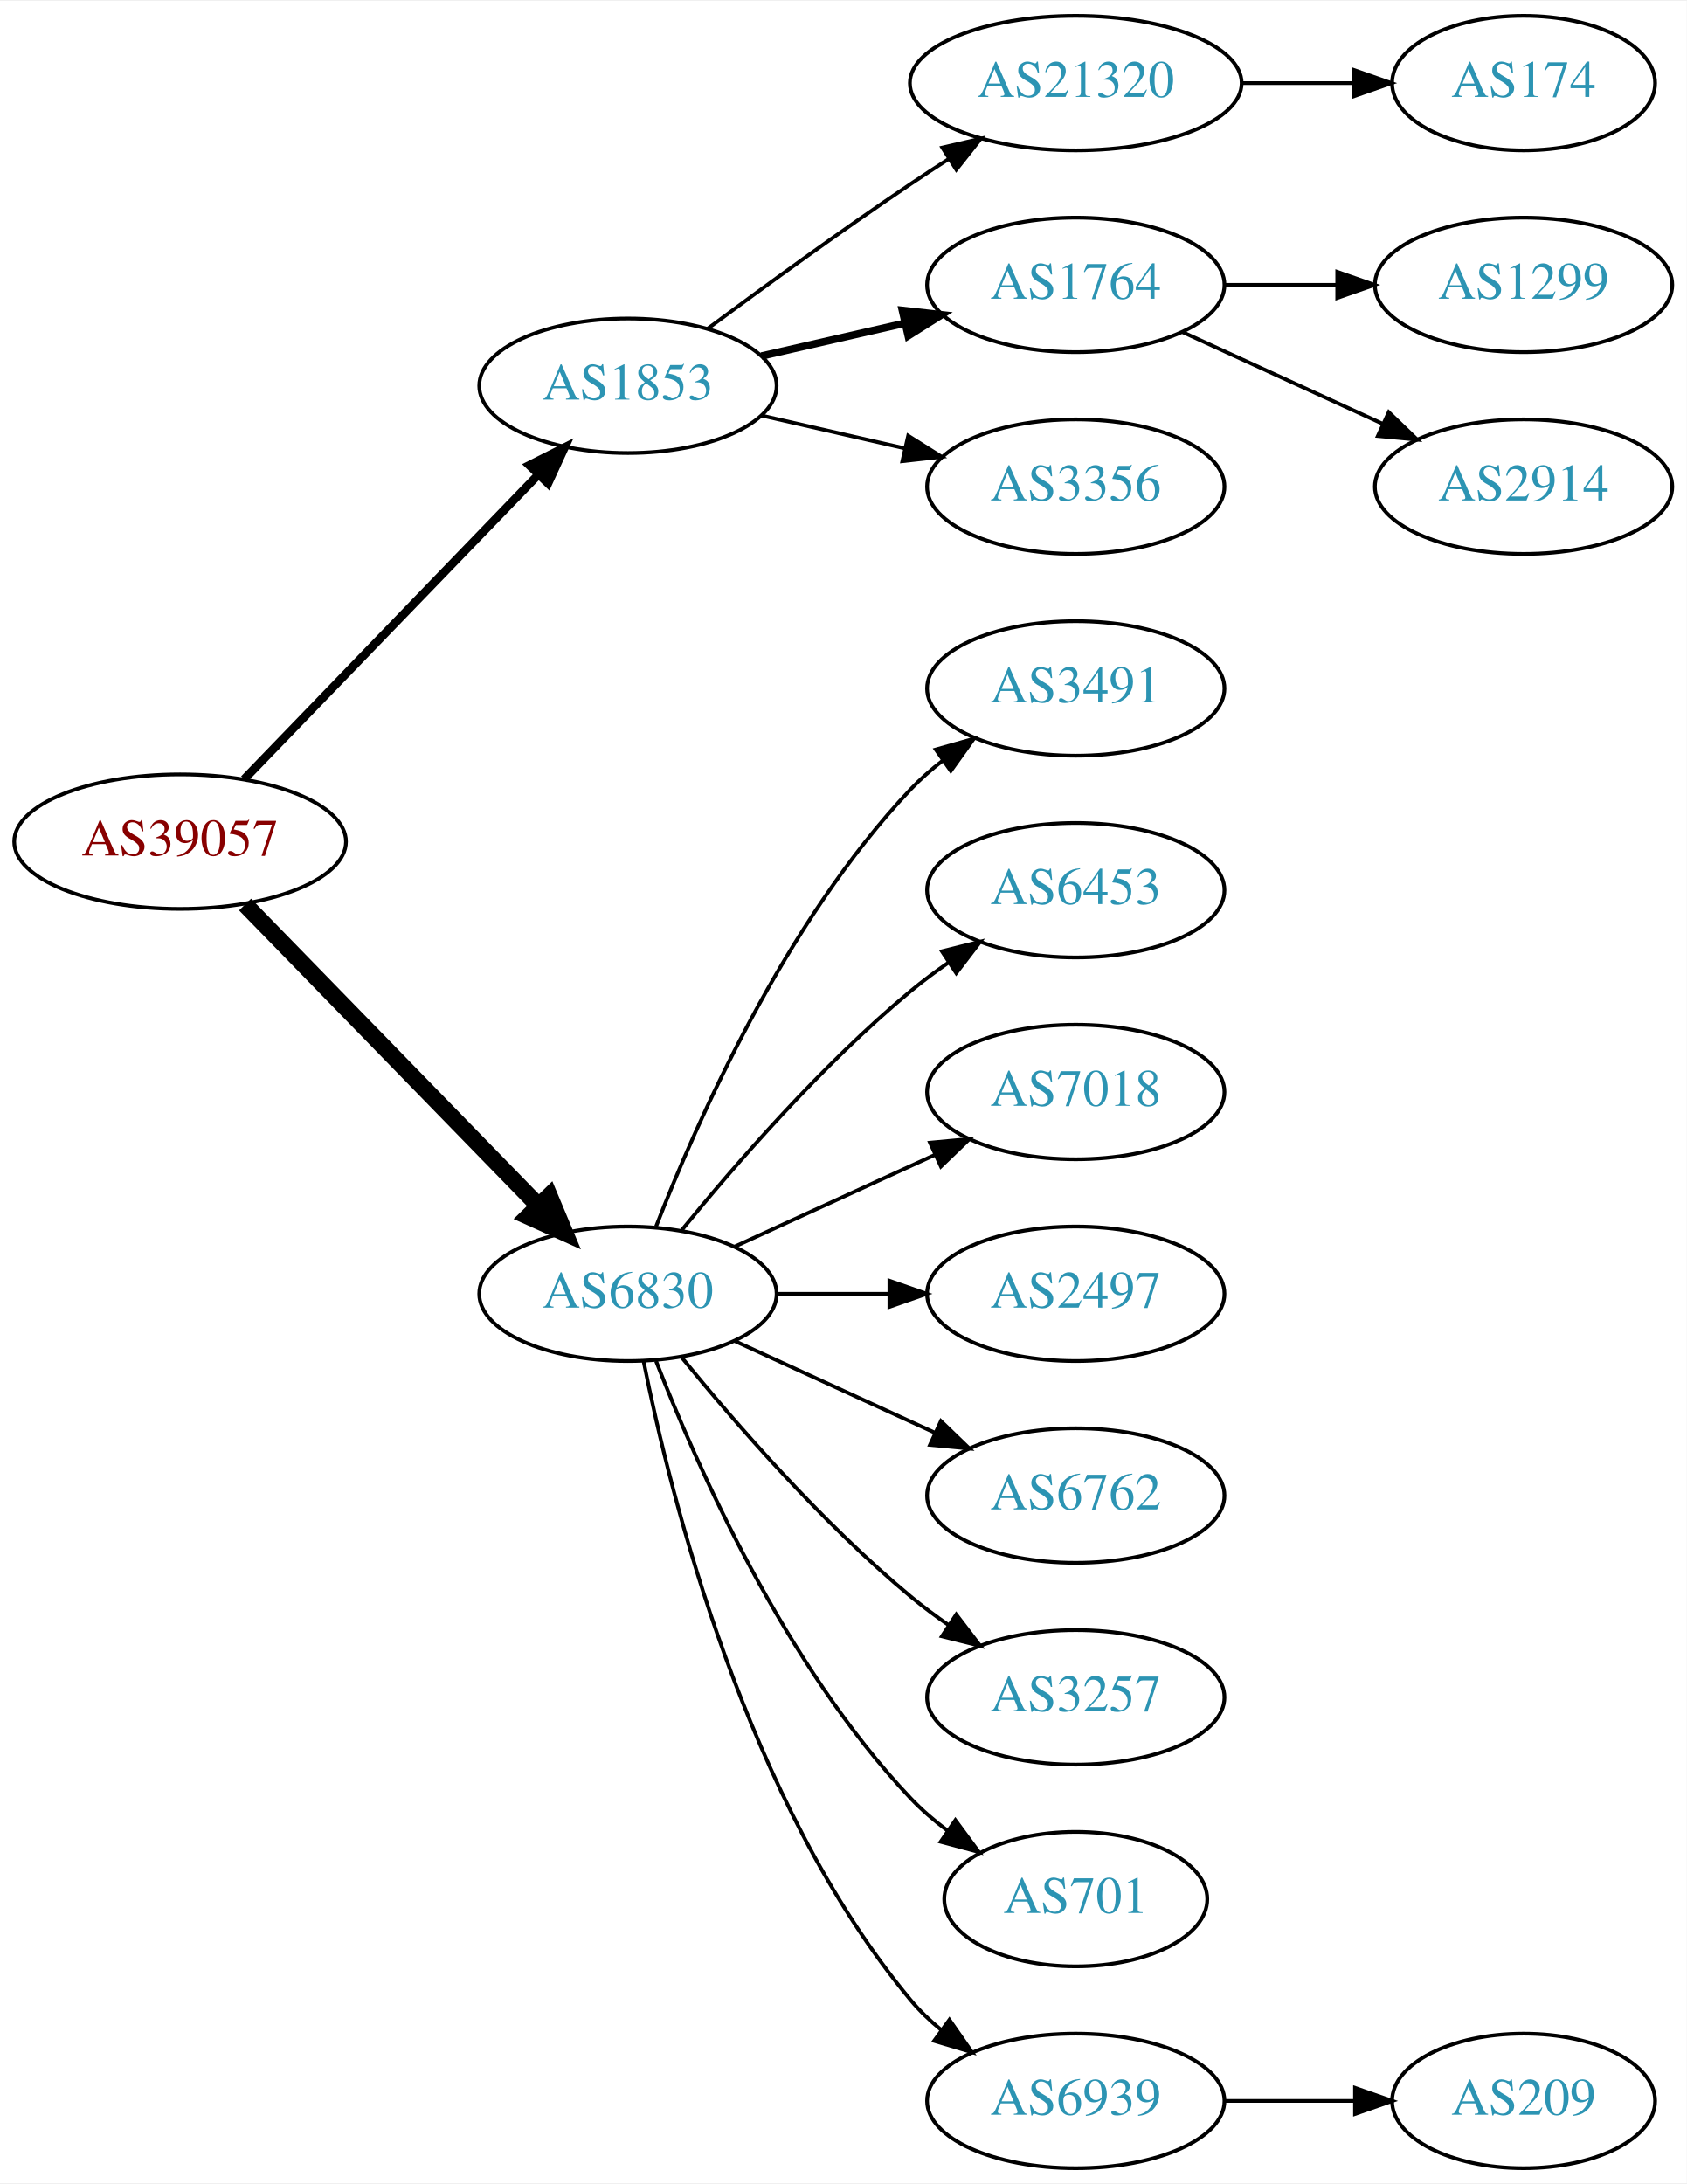
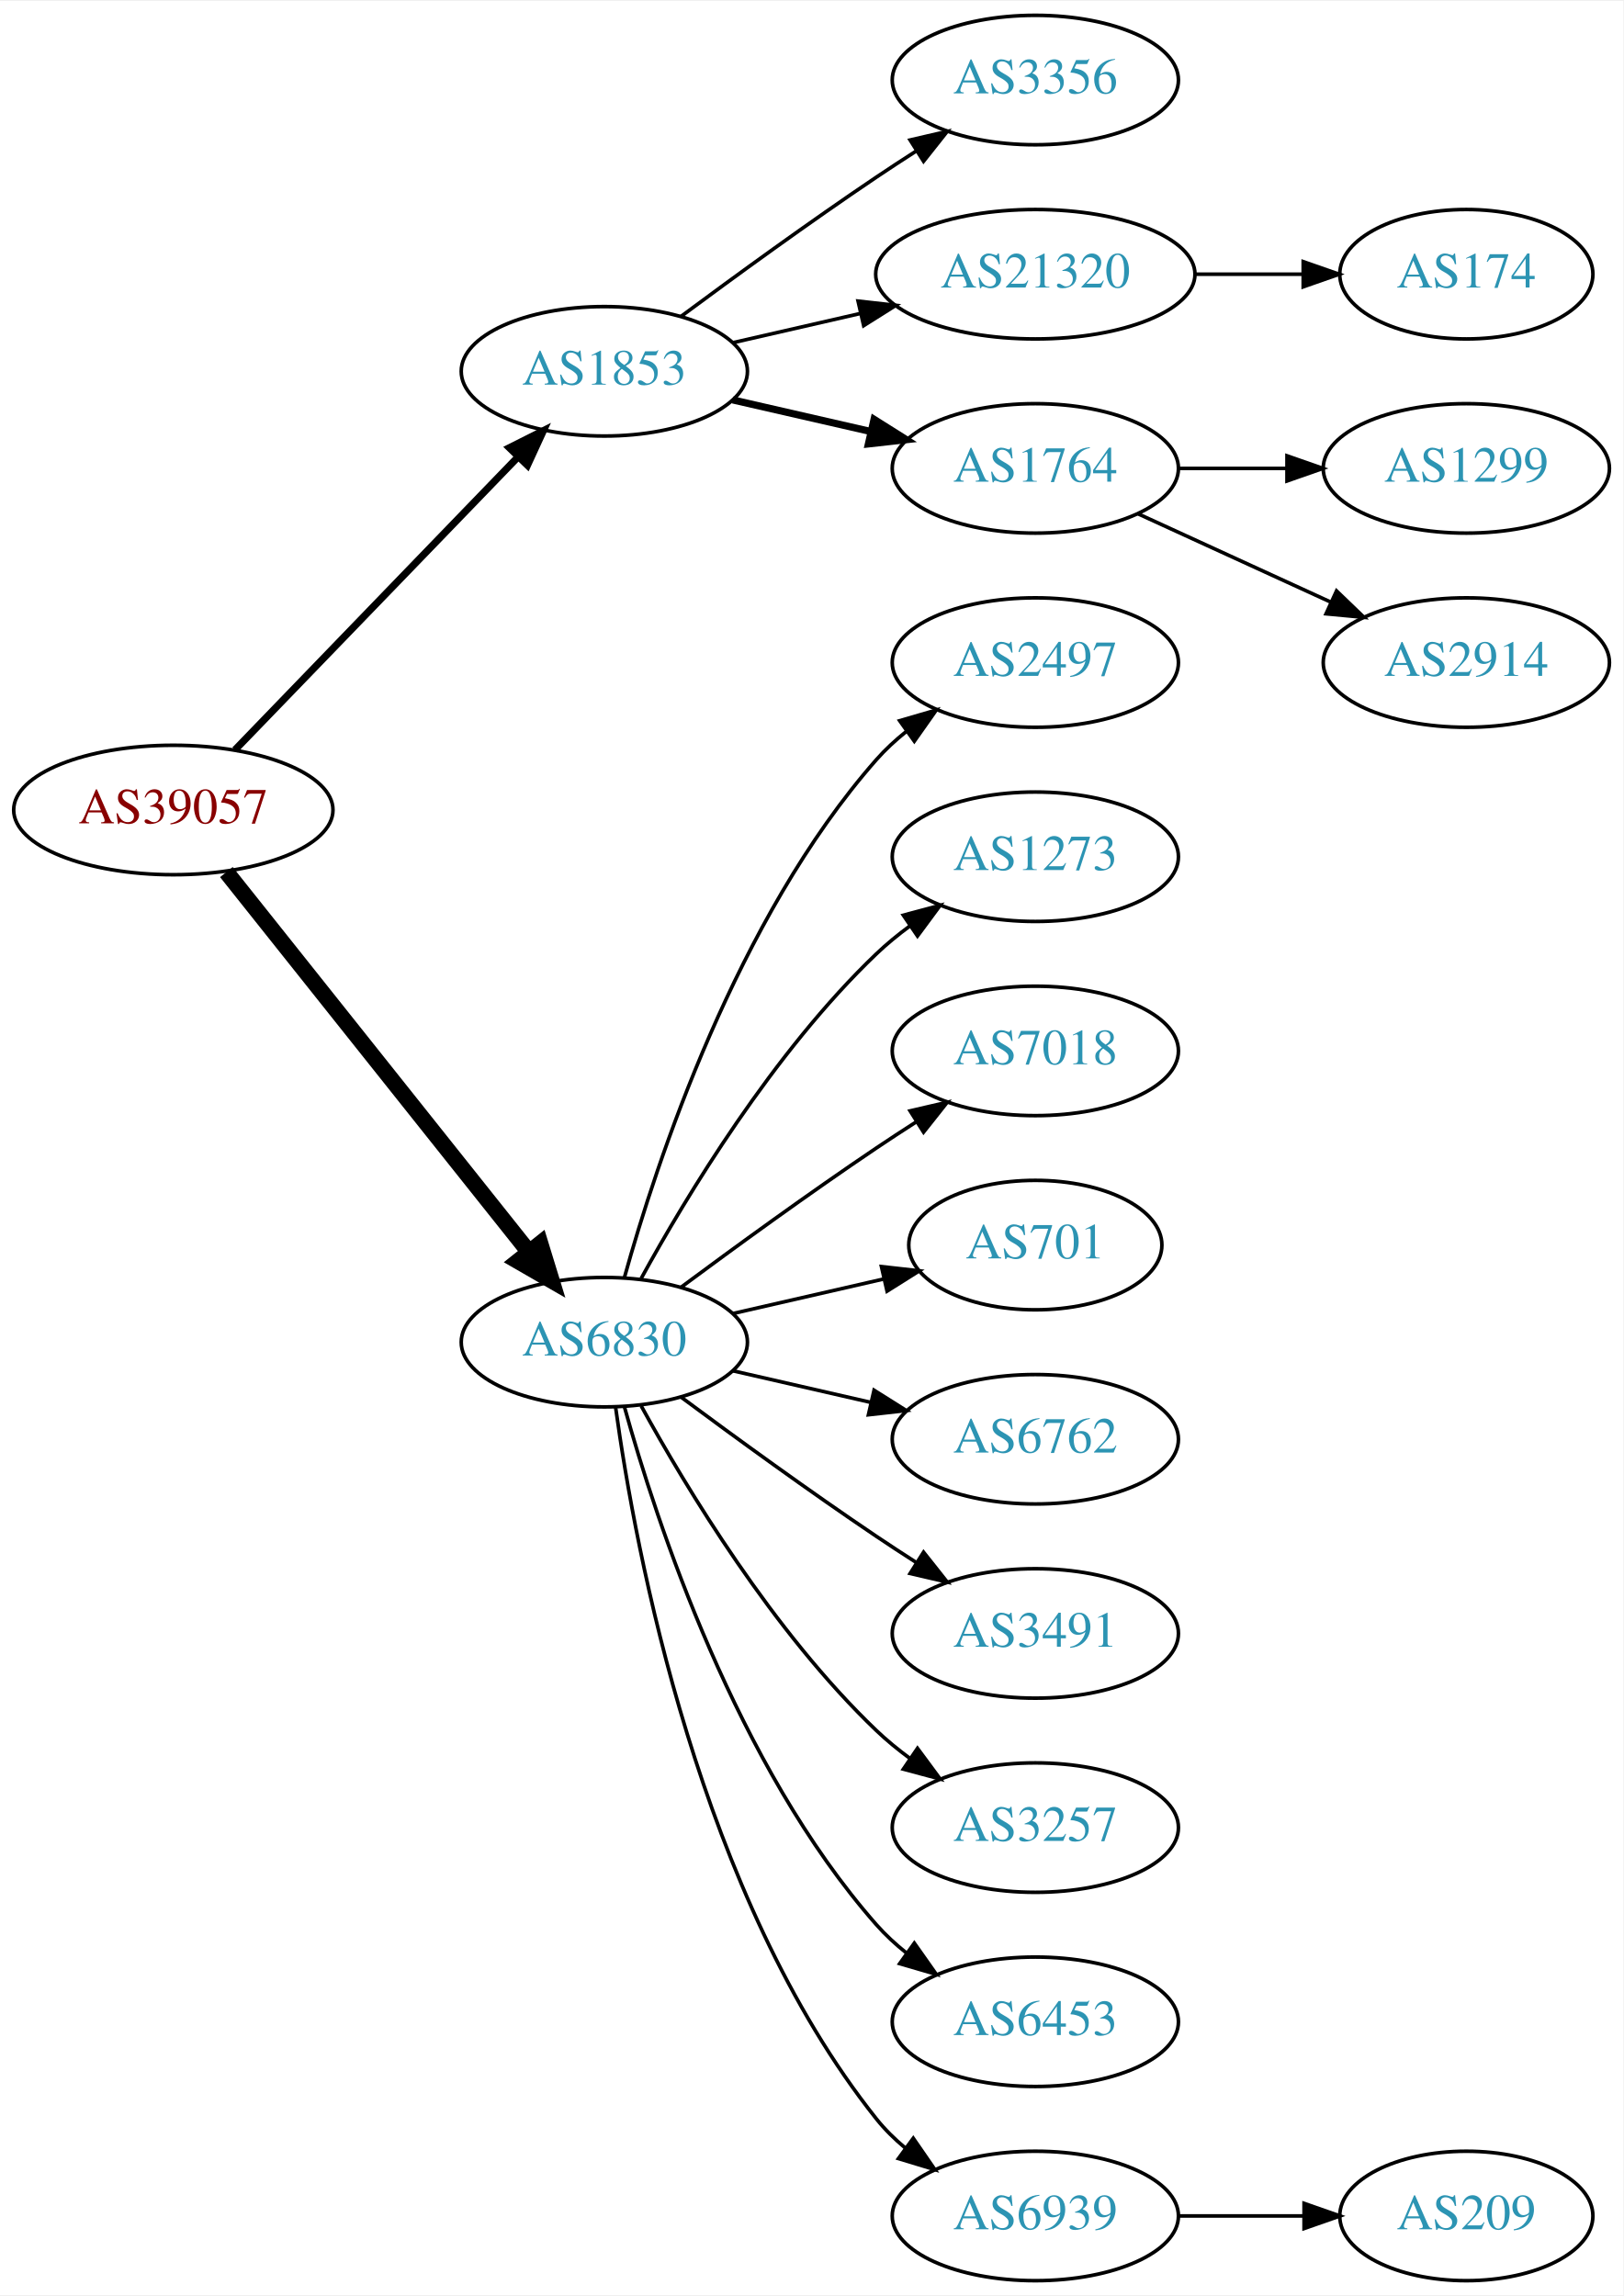
- <svg xmlns="http://www.w3.org/2000/svg" xmlns:xlink="http://www.w3.org/1999/xlink" width="451pt" height="584pt" viewBox="0.00 0.00 451.37 584.00">
-   <g id="graph0" class="graph" transform="scale(1 1) rotate(0) translate(4 580)">
-     <polygon fill="white" stroke="none" points="-4,4 -4,-580 447.37,-580 447.37,4 -4,4" />
+ <svg xmlns="http://www.w3.org/2000/svg" xmlns:xlink="http://www.w3.org/1999/xlink" width="451pt" height="638pt" viewBox="0.00 0.00 451.37 638.00">
+   <g id="graph0" class="graph" transform="scale(1 1) rotate(0) translate(4 634)">
+     <polygon fill="white" stroke="none" points="-4,4 -4,-634 447.37,-634 447.37,4 -4,4" />
    <g id="node1" class="node">
      <g id="a_node1">
        <a xlink:href="/asn/39057" xlink:title="AS39057 ~ DVT-Daten-Verarbeitung-Tirol GmbH [AT]">
-           <ellipse fill="#ffffff" stroke="black" cx="44.196" cy="-355" rx="44.393" ry="18" />
-           <text text-anchor="middle" x="44.196" y="-351.3" font-family="Times,serif" font-size="14.00" fill="#880000">AS39057</text>
+           <ellipse fill="#ffffff" stroke="black" cx="44.196" cy="-409" rx="44.393" ry="18" />
+           <text text-anchor="middle" x="44.196" y="-405.3" font-family="Times,serif" font-size="14.00" fill="#880000">AS39057</text>
        </a>
      </g>
    </g>
    <g id="node2" class="node">
      <g id="a_node2">
        <a xlink:href="/asn/1853" xlink:title="AS1853 ~ ACOnet Backbone [AT]">
-           <ellipse fill="#ffffff" stroke="black" cx="164.039" cy="-477" rx="39.794" ry="18" />
-           <text text-anchor="middle" x="164.039" y="-473.3" font-family="Times,serif" font-size="14.00" fill="#2c94b3">AS1853</text>
+           <ellipse fill="#ffffff" stroke="black" cx="164.039" cy="-531" rx="39.794" ry="18" />
+           <text text-anchor="middle" x="164.039" y="-527.3" font-family="Times,serif" font-size="14.00" fill="#2c94b3">AS1853</text>
        </a>
      </g>
    </g>
    <g id="edge1" class="edge">
-       <path fill="none" stroke="black" stroke-width="2.25" d="M61.334,-371.708C81.697,-392.789 116.851,-429.183 140.026,-453.175" />
-       <polygon fill="black" stroke="black" stroke-width="2.25" points="137.63,-455.733 147.095,-460.494 142.665,-450.87 137.63,-455.733" />
+       <path fill="none" stroke="black" stroke-width="2" d="M61.334,-425.708C81.697,-446.789 116.851,-483.183 140.026,-507.175" />
+       <polygon fill="black" stroke="black" stroke-width="2" points="137.63,-509.733 147.095,-514.494 142.665,-504.87 137.63,-509.733" />
    </g>
    <g id="node3" class="node">
      <g id="a_node3">
        <a xlink:href="/asn/6830" xlink:title="AS6830 ~ LGI-UPC [AT]">
-           <ellipse fill="#ffffff" stroke="black" cx="164.039" cy="-234" rx="39.794" ry="18" />
-           <text text-anchor="middle" x="164.039" y="-230.3" font-family="Times,serif" font-size="14.00" fill="#2c94b3">AS6830</text>
+           <ellipse fill="#ffffff" stroke="black" cx="164.039" cy="-261" rx="39.794" ry="18" />
+           <text text-anchor="middle" x="164.039" y="-257.3" font-family="Times,serif" font-size="14.00" fill="#2c94b3">AS6830</text>
        </a>
      </g>
    </g>
    <g id="edge2" class="edge">
-       <path fill="none" stroke="black" stroke-width="4.5" d="M61.582,-338.175C82.011,-317.198 117.049,-281.222 140.129,-257.523" />
-       <polygon fill="black" stroke="black" stroke-width="4.5" points="143.013,-260.206 147.169,-250.295 137.371,-254.712 143.013,-260.206" />
+       <path fill="none" stroke="black" stroke-width="4.5" d="M58.945,-391.733C79.7,-365.666 119.146,-316.126 143.07,-286.079" />
+       <polygon fill="black" stroke="black" stroke-width="4.5" points="146.229,-288.433 149.378,-278.157 140.068,-283.528 146.229,-288.433" />
    </g>
    <g id="node4" class="node">
      <g id="a_node4">
+         <a xlink:href="/asn/3356" xlink:title="AS3356 ~ Level 3 Parent, LLC [US]">
+           <ellipse fill="#ffffff" stroke="black" cx="283.881" cy="-612" rx="39.794" ry="18" />
+           <text text-anchor="middle" x="283.881" y="-608.3" font-family="Times,serif" font-size="14.00" fill="#2c94b3">AS3356</text>
+         </a>
+       </g>
+     </g>
+     <g id="edge3" class="edge">
+       <path fill="none" stroke="black" d="M185.369,-546.277C200.231,-557.304 220.976,-572.407 239.685,-585 243.234,-587.389 246.984,-589.839 250.733,-592.242" />
+       <polygon fill="black" stroke="black" points="249.059,-595.325 259.381,-597.712 252.801,-589.409 249.059,-595.325" />
+     </g>
+     <g id="node5" class="node">
+       <g id="a_node5">
        <a xlink:href="/asn/21320" xlink:title="AS21320 ~ GEANT Vereniging [EU]">
          <ellipse fill="#ffffff" stroke="black" cx="283.881" cy="-558" rx="44.393" ry="18" />
          <text text-anchor="middle" x="283.881" y="-554.3" font-family="Times,serif" font-size="14.00" fill="#2c94b3">AS21320</text>
        </a>
      </g>
    </g>
-     <g id="edge3" class="edge">
-       <path fill="none" stroke="black" d="M185.369,-492.277C200.231,-503.304 220.976,-518.407 239.685,-531 242.975,-533.215 246.438,-535.482 249.912,-537.715" />
-       <polygon fill="black" stroke="black" points="248.16,-540.748 258.479,-543.148 251.909,-534.837 248.16,-540.748" />
-     </g>
-     <g id="node5" class="node">
-       <g id="a_node5">
+     <g id="edge4" class="edge">
+       <path fill="none" stroke="black" d="M199.758,-538.955C210.896,-541.507 223.432,-544.379 235.325,-547.104" />
+       <polygon fill="black" stroke="black" points="234.59,-550.526 245.119,-549.348 236.153,-543.703 234.59,-550.526" />
+     </g>
+     <g id="node6" class="node">
+       <g id="a_node6">
        <a xlink:href="/asn/1764" xlink:title="AS1764 ~ NEXTLAYER-AS [AT]">
          <ellipse fill="#ffffff" stroke="black" cx="283.881" cy="-504" rx="39.794" ry="18" />
          <text text-anchor="middle" x="283.881" y="-500.3" font-family="Times,serif" font-size="14.00" fill="#2c94b3">AS1764</text>
        </a>
      </g>
    </g>
-     <g id="edge4" class="edge">
-       <path fill="none" stroke="black" stroke-width="2" d="M199.758,-484.955C211.758,-487.704 225.379,-490.825 238.071,-493.733" />
-       <polygon fill="black" stroke="black" stroke-width="2" points="237.474,-497.187 248.003,-496.009 239.037,-490.364 237.474,-497.187" />
-     </g>
-     <g id="node6" class="node">
-       <g id="a_node6">
-         <a xlink:href="/asn/3356" xlink:title="AS3356 ~ Level 3 Parent, LLC [US]">
-           <ellipse fill="#ffffff" stroke="black" cx="283.881" cy="-450" rx="39.794" ry="18" />
-           <text text-anchor="middle" x="283.881" y="-446.3" font-family="Times,serif" font-size="14.00" fill="#2c94b3">AS3356</text>
-         </a>
-       </g>
-     </g>
    <g id="edge5" class="edge">
-       <path fill="none" stroke="black" d="M199.758,-469.045C211.758,-466.296 225.379,-463.175 238.071,-460.267" />
-       <polygon fill="black" stroke="black" points="239.037,-463.636 248.003,-457.991 237.474,-456.813 239.037,-463.636" />
+       <path fill="none" stroke="black" stroke-width="2" d="M199.758,-523.045C211.758,-520.296 225.379,-517.175 238.071,-514.267" />
+       <polygon fill="black" stroke="black" stroke-width="2" points="239.037,-517.636 248.003,-511.991 237.474,-510.813 239.037,-517.636" />
    </g>
    <g id="node10" class="node">
      <g id="a_node10">
-         <a xlink:href="/asn/3491" xlink:title="AS3491 ~ PCCW Global, Inc. [US]">
-           <ellipse fill="#ffffff" stroke="black" cx="283.881" cy="-396" rx="39.794" ry="18" />
-           <text text-anchor="middle" x="283.881" y="-392.3" font-family="Times,serif" font-size="14.00" fill="#2c94b3">AS3491</text>
+         <a xlink:href="/asn/2497" xlink:title="AS2497 ~ Internet Initiative Japan Inc. [JP]">
+           <ellipse fill="#ffffff" stroke="black" cx="283.881" cy="-450" rx="39.794" ry="18" />
+           <text text-anchor="middle" x="283.881" y="-446.3" font-family="Times,serif" font-size="14.00" fill="#2c94b3">AS2497</text>
        </a>
      </g>
    </g>
    <g id="edge9" class="edge">
-       <path fill="none" stroke="black" d="M171.562,-251.994C182.312,-279.728 205.969,-333.429 239.685,-369 242.271,-371.728 245.188,-374.294 248.257,-376.677" />
-       <polygon fill="black" stroke="black" points="246.411,-379.658 256.605,-382.543 250.435,-373.93 246.411,-379.658" />
+       <path fill="none" stroke="black" d="M169.612,-278.946C178.517,-310.995 200.801,-378.842 239.685,-423 242.169,-425.821 245.019,-428.449 248.044,-430.871" />
+       <polygon fill="black" stroke="black" points="246.162,-433.828 256.334,-436.791 250.23,-428.131 246.162,-433.828" />
    </g>
    <g id="node11" class="node">
      <g id="a_node11">
-         <a xlink:href="/asn/6453" xlink:title="AS6453 ~ TATA COMMUNICATIONS (AMERICA) INC [US]">
-           <ellipse fill="#ffffff" stroke="black" cx="283.881" cy="-342" rx="39.794" ry="18" />
-           <text text-anchor="middle" x="283.881" y="-338.3" font-family="Times,serif" font-size="14.00" fill="#2c94b3">AS6453</text>
+         <a xlink:href="/asn/1273" xlink:title="AS1273 ~ Vodafone Group PLC [EU]">
+           <ellipse fill="#ffffff" stroke="black" cx="283.881" cy="-396" rx="39.794" ry="18" />
+           <text text-anchor="middle" x="283.881" y="-392.3" font-family="Times,serif" font-size="14.00" fill="#2c94b3">AS1273</text>
        </a>
      </g>
    </g>
    <g id="edge10" class="edge">
-       <path fill="none" stroke="black" d="M178.458,-251.065C192.572,-268.375 215.987,-295.345 239.685,-315 242.901,-317.668 246.402,-320.27 249.972,-322.741" />
-       <polygon fill="black" stroke="black" points="248.05,-325.666 258.329,-328.236 251.896,-319.817 248.05,-325.666" />
+       <path fill="none" stroke="black" d="M174.28,-278.713C186.825,-301.561 211.002,-341.611 239.685,-369 242.553,-371.739 245.742,-374.347 249.051,-376.785" />
+       <polygon fill="black" stroke="black" points="247.175,-379.742 257.411,-382.477 251.114,-373.956 247.175,-379.742" />
    </g>
    <g id="node12" class="node">
      <g id="a_node12">
        <a xlink:href="/asn/7018" xlink:title="AS7018 ~ AT&amp;T Services, Inc. [US]">
-           <ellipse fill="#ffffff" stroke="black" cx="283.881" cy="-288" rx="39.794" ry="18" />
-           <text text-anchor="middle" x="283.881" y="-284.3" font-family="Times,serif" font-size="14.00" fill="#2c94b3">AS7018</text>
+           <ellipse fill="#ffffff" stroke="black" cx="283.881" cy="-342" rx="39.794" ry="18" />
+           <text text-anchor="middle" x="283.881" y="-338.3" font-family="Times,serif" font-size="14.00" fill="#2c94b3">AS7018</text>
        </a>
      </g>
    </g>
    <g id="edge11" class="edge">
-       <path fill="none" stroke="black" d="M192.667,-246.661C208.624,-253.973 228.895,-263.261 246.178,-271.181" />
-       <polygon fill="black" stroke="black" points="244.876,-274.435 255.425,-275.419 247.793,-268.071 244.876,-274.435" />
+       <path fill="none" stroke="black" d="M185.369,-276.277C200.231,-287.304 220.976,-302.407 239.685,-315 243.234,-317.389 246.984,-319.839 250.733,-322.242" />
+       <polygon fill="black" stroke="black" points="249.059,-325.325 259.381,-327.712 252.801,-319.409 249.059,-325.325" />
    </g>
    <g id="node13" class="node">
      <g id="a_node13">
-         <a xlink:href="/asn/2497" xlink:title="AS2497 ~ Internet Initiative Japan Inc. [JP]">
-           <ellipse fill="#ffffff" stroke="black" cx="283.881" cy="-234" rx="39.794" ry="18" />
-           <text text-anchor="middle" x="283.881" y="-230.3" font-family="Times,serif" font-size="14.00" fill="#2c94b3">AS2497</text>
+         <a xlink:href="/asn/701" xlink:title="AS701 ~ UUNET [US]">
+           <ellipse fill="#ffffff" stroke="black" cx="283.881" cy="-288" rx="35.194" ry="18" />
+           <text text-anchor="middle" x="283.881" y="-284.3" font-family="Times,serif" font-size="14.00" fill="#2c94b3">AS701</text>
        </a>
      </g>
    </g>
    <g id="edge12" class="edge">
-       <path fill="none" stroke="black" d="M203.951,-234C213.505,-234 223.854,-234 233.817,-234" />
-       <polygon fill="black" stroke="black" points="234.009,-237.5 244.009,-234 234.009,-230.5 234.009,-237.5" />
+       <path fill="none" stroke="black" d="M199.758,-268.955C212.85,-271.955 227.873,-275.396 241.513,-278.522" />
+       <polygon fill="black" stroke="black" points="241.091,-282.016 251.621,-280.838 242.655,-275.193 241.091,-282.016" />
    </g>
    <g id="node14" class="node">
      <g id="a_node14">
        <a xlink:href="/asn/6762" xlink:title="AS6762 ~ TELECOM ITALIA SPARKLE S.p.A. [IT]">
-           <ellipse fill="#ffffff" stroke="black" cx="283.881" cy="-180" rx="39.794" ry="18" />
-           <text text-anchor="middle" x="283.881" y="-176.3" font-family="Times,serif" font-size="14.00" fill="#2c94b3">AS6762</text>
+           <ellipse fill="#ffffff" stroke="black" cx="283.881" cy="-234" rx="39.794" ry="18" />
+           <text text-anchor="middle" x="283.881" y="-230.3" font-family="Times,serif" font-size="14.00" fill="#2c94b3">AS6762</text>
        </a>
      </g>
    </g>
    <g id="edge13" class="edge">
-       <path fill="none" stroke="black" d="M192.667,-221.339C208.624,-214.027 228.895,-204.739 246.178,-196.819" />
-       <polygon fill="black" stroke="black" points="247.793,-199.929 255.425,-192.581 244.876,-193.565 247.793,-199.929" />
+       <path fill="none" stroke="black" d="M199.758,-253.045C211.758,-250.296 225.379,-247.175 238.071,-244.267" />
+       <polygon fill="black" stroke="black" points="239.037,-247.636 248.003,-241.991 237.474,-240.813 239.037,-247.636" />
    </g>
    <g id="node15" class="node">
      <g id="a_node15">
+         <a xlink:href="/asn/3491" xlink:title="AS3491 ~ PCCW Global, Inc. [US]">
+           <ellipse fill="#ffffff" stroke="black" cx="283.881" cy="-180" rx="39.794" ry="18" />
+           <text text-anchor="middle" x="283.881" y="-176.3" font-family="Times,serif" font-size="14.00" fill="#2c94b3">AS3491</text>
+         </a>
+       </g>
+     </g>
+     <g id="edge14" class="edge">
+       <path fill="none" stroke="black" d="M185.369,-245.723C200.231,-234.696 220.976,-219.593 239.685,-207 243.234,-204.611 246.984,-202.161 250.733,-199.758" />
+       <polygon fill="black" stroke="black" points="252.801,-202.591 259.381,-194.288 249.059,-196.675 252.801,-202.591" />
+     </g>
+     <g id="node16" class="node">
+       <g id="a_node16">
        <a xlink:href="/asn/3257" xlink:title="AS3257 ~ GTT [DE]">
          <ellipse fill="#ffffff" stroke="black" cx="283.881" cy="-126" rx="39.794" ry="18" />
          <text text-anchor="middle" x="283.881" y="-122.3" font-family="Times,serif" font-size="14.00" fill="#2c94b3">AS3257</text>
        </a>
      </g>
    </g>
-     <g id="edge14" class="edge">
-       <path fill="none" stroke="black" d="M178.458,-216.935C192.572,-199.625 215.987,-172.655 239.685,-153 242.901,-150.332 246.402,-147.73 249.972,-145.259" />
-       <polygon fill="black" stroke="black" points="251.896,-148.183 258.329,-139.764 248.05,-142.334 251.896,-148.183" />
-     </g>
-     <g id="node16" class="node">
-       <g id="a_node16">
-         <a xlink:href="/asn/701" xlink:title="AS701 ~ UUNET [US]">
-           <ellipse fill="#ffffff" stroke="black" cx="283.881" cy="-72" rx="35.194" ry="18" />
-           <text text-anchor="middle" x="283.881" y="-68.3" font-family="Times,serif" font-size="14.00" fill="#2c94b3">AS701</text>
-         </a>
-       </g>
-     </g>
    <g id="edge15" class="edge">
-       <path fill="none" stroke="black" d="M171.562,-216.006C182.312,-188.272 205.969,-134.571 239.685,-99 242.628,-95.895 246.001,-92.999 249.537,-90.345" />
-       <polygon fill="black" stroke="black" points="251.666,-93.129 257.956,-84.603 247.722,-87.346 251.666,-93.129" />
+       <path fill="none" stroke="black" d="M174.28,-243.287C186.825,-220.439 211.002,-180.389 239.685,-153 242.553,-150.261 245.742,-147.653 249.051,-145.215" />
+       <polygon fill="black" stroke="black" points="251.114,-148.044 257.411,-139.523 247.175,-142.258 251.114,-148.044" />
    </g>
    <g id="node17" class="node">
      <g id="a_node17">
+         <a xlink:href="/asn/6453" xlink:title="AS6453 ~ TATA COMMUNICATIONS (AMERICA) INC [US]">
+           <ellipse fill="#ffffff" stroke="black" cx="283.881" cy="-72" rx="39.794" ry="18" />
+           <text text-anchor="middle" x="283.881" y="-68.3" font-family="Times,serif" font-size="14.00" fill="#2c94b3">AS6453</text>
+         </a>
+       </g>
+     </g>
+     <g id="edge16" class="edge">
+       <path fill="none" stroke="black" d="M169.612,-243.054C178.517,-211.005 200.801,-143.158 239.685,-99 242.169,-96.179 245.019,-93.551 248.044,-91.129" />
+       <polygon fill="black" stroke="black" points="250.23,-93.869 256.334,-85.209 246.162,-88.172 250.23,-93.869" />
+     </g>
+     <g id="node18" class="node">
+       <g id="a_node18">
        <a xlink:href="/asn/6939" xlink:title="AS6939 ~ Hurricane Electric LLC [US]">
          <ellipse fill="#ffffff" stroke="black" cx="283.881" cy="-18" rx="39.794" ry="18" />
          <text text-anchor="middle" x="283.881" y="-14.3" font-family="Times,serif" font-size="14.00" fill="#2c94b3">AS6939</text>
        </a>
      </g>
    </g>
-     <g id="edge16" class="edge">
-       <path fill="none" stroke="black" d="M168.237,-215.927C175.401,-179.859 195.675,-97.875 239.685,-45 242.09,-42.111 244.886,-39.437 247.879,-36.987" />
-       <polygon fill="black" stroke="black" points="250.069,-39.722 256.122,-31.027 245.967,-34.05 250.069,-39.722" />
+     <g id="edge17" class="edge">
+       <path fill="none" stroke="black" d="M167.178,-242.83C172.678,-203.026 190.504,-106.767 239.685,-45 242.026,-42.06 244.781,-39.351 247.747,-36.879" />
+       <polygon fill="black" stroke="black" points="249.939,-39.612 255.953,-30.89 245.812,-33.958 249.939,-39.612" />
    </g>
    <g id="node7" class="node">
      <g id="a_node7">
        <a xlink:href="/asn/174" xlink:title="AS174 ~ Cogent Communications [US]">
          <ellipse fill="#ffffff" stroke="black" cx="403.724" cy="-558" rx="35.194" ry="18" />
          <text text-anchor="middle" x="403.724" y="-554.3" font-family="Times,serif" font-size="14.00" fill="#2c94b3">AS174</text>
        </a>
      </g>
    </g>
    <g id="edge6" class="edge">
      <path fill="none" stroke="black" d="M328.092,-558C337.94,-558 348.42,-558 358.317,-558" />
      <polygon fill="black" stroke="black" points="358.369,-561.5 368.369,-558 358.369,-554.5 358.369,-561.5" />
    </g>
    <g id="node8" class="node">
      <g id="a_node8">
        <a xlink:href="/asn/1299" xlink:title="AS1299 ~ Telia Carrier [EU]">
          <ellipse fill="#ffffff" stroke="black" cx="403.724" cy="-504" rx="39.794" ry="18" />
          <text text-anchor="middle" x="403.724" y="-500.3" font-family="Times,serif" font-size="14.00" fill="#2c94b3">AS1299</text>
        </a>
      </g>
    </g>
    <g id="edge7" class="edge">
      <path fill="none" stroke="black" d="M323.794,-504C333.347,-504 343.697,-504 353.659,-504" />
      <polygon fill="black" stroke="black" points="353.852,-507.5 363.852,-504 353.852,-500.5 353.852,-507.5" />
    </g>
    <g id="node9" class="node">
      <g id="a_node9">
        <a xlink:href="/asn/2914" xlink:title="AS2914 ~ NTT America, Inc. [US]">
          <ellipse fill="#ffffff" stroke="black" cx="403.724" cy="-450" rx="39.794" ry="18" />
          <text text-anchor="middle" x="403.724" y="-446.3" font-family="Times,serif" font-size="14.00" fill="#2c94b3">AS2914</text>
        </a>
      </g>
    </g>
    <g id="edge8" class="edge">
      <path fill="none" stroke="black" d="M312.51,-491.339C328.467,-484.027 348.738,-474.739 366.02,-466.819" />
      <polygon fill="black" stroke="black" points="367.635,-469.929 375.268,-462.581 364.719,-463.565 367.635,-469.929" />
    </g>
-     <g id="node18" class="node">
-       <g id="a_node18">
+     <g id="node19" class="node">
+       <g id="a_node19">
        <a xlink:href="/asn/209" xlink:title="AS209 ~ CenturyLink Communications, LLC [US]">
          <ellipse fill="#ffffff" stroke="black" cx="403.724" cy="-18" rx="35.194" ry="18" />
          <text text-anchor="middle" x="403.724" y="-14.3" font-family="Times,serif" font-size="14.00" fill="#2c94b3">AS209</text>
        </a>
      </g>
    </g>
-     <g id="edge17" class="edge">
+     <g id="edge18" class="edge">
      <path fill="none" stroke="black" d="M323.794,-18C334.881,-18 347.04,-18 358.422,-18" />
      <polygon fill="black" stroke="black" points="358.604,-21.5 368.604,-18 358.604,-14.5 358.604,-21.5" />
    </g>
  </g>
</svg>
